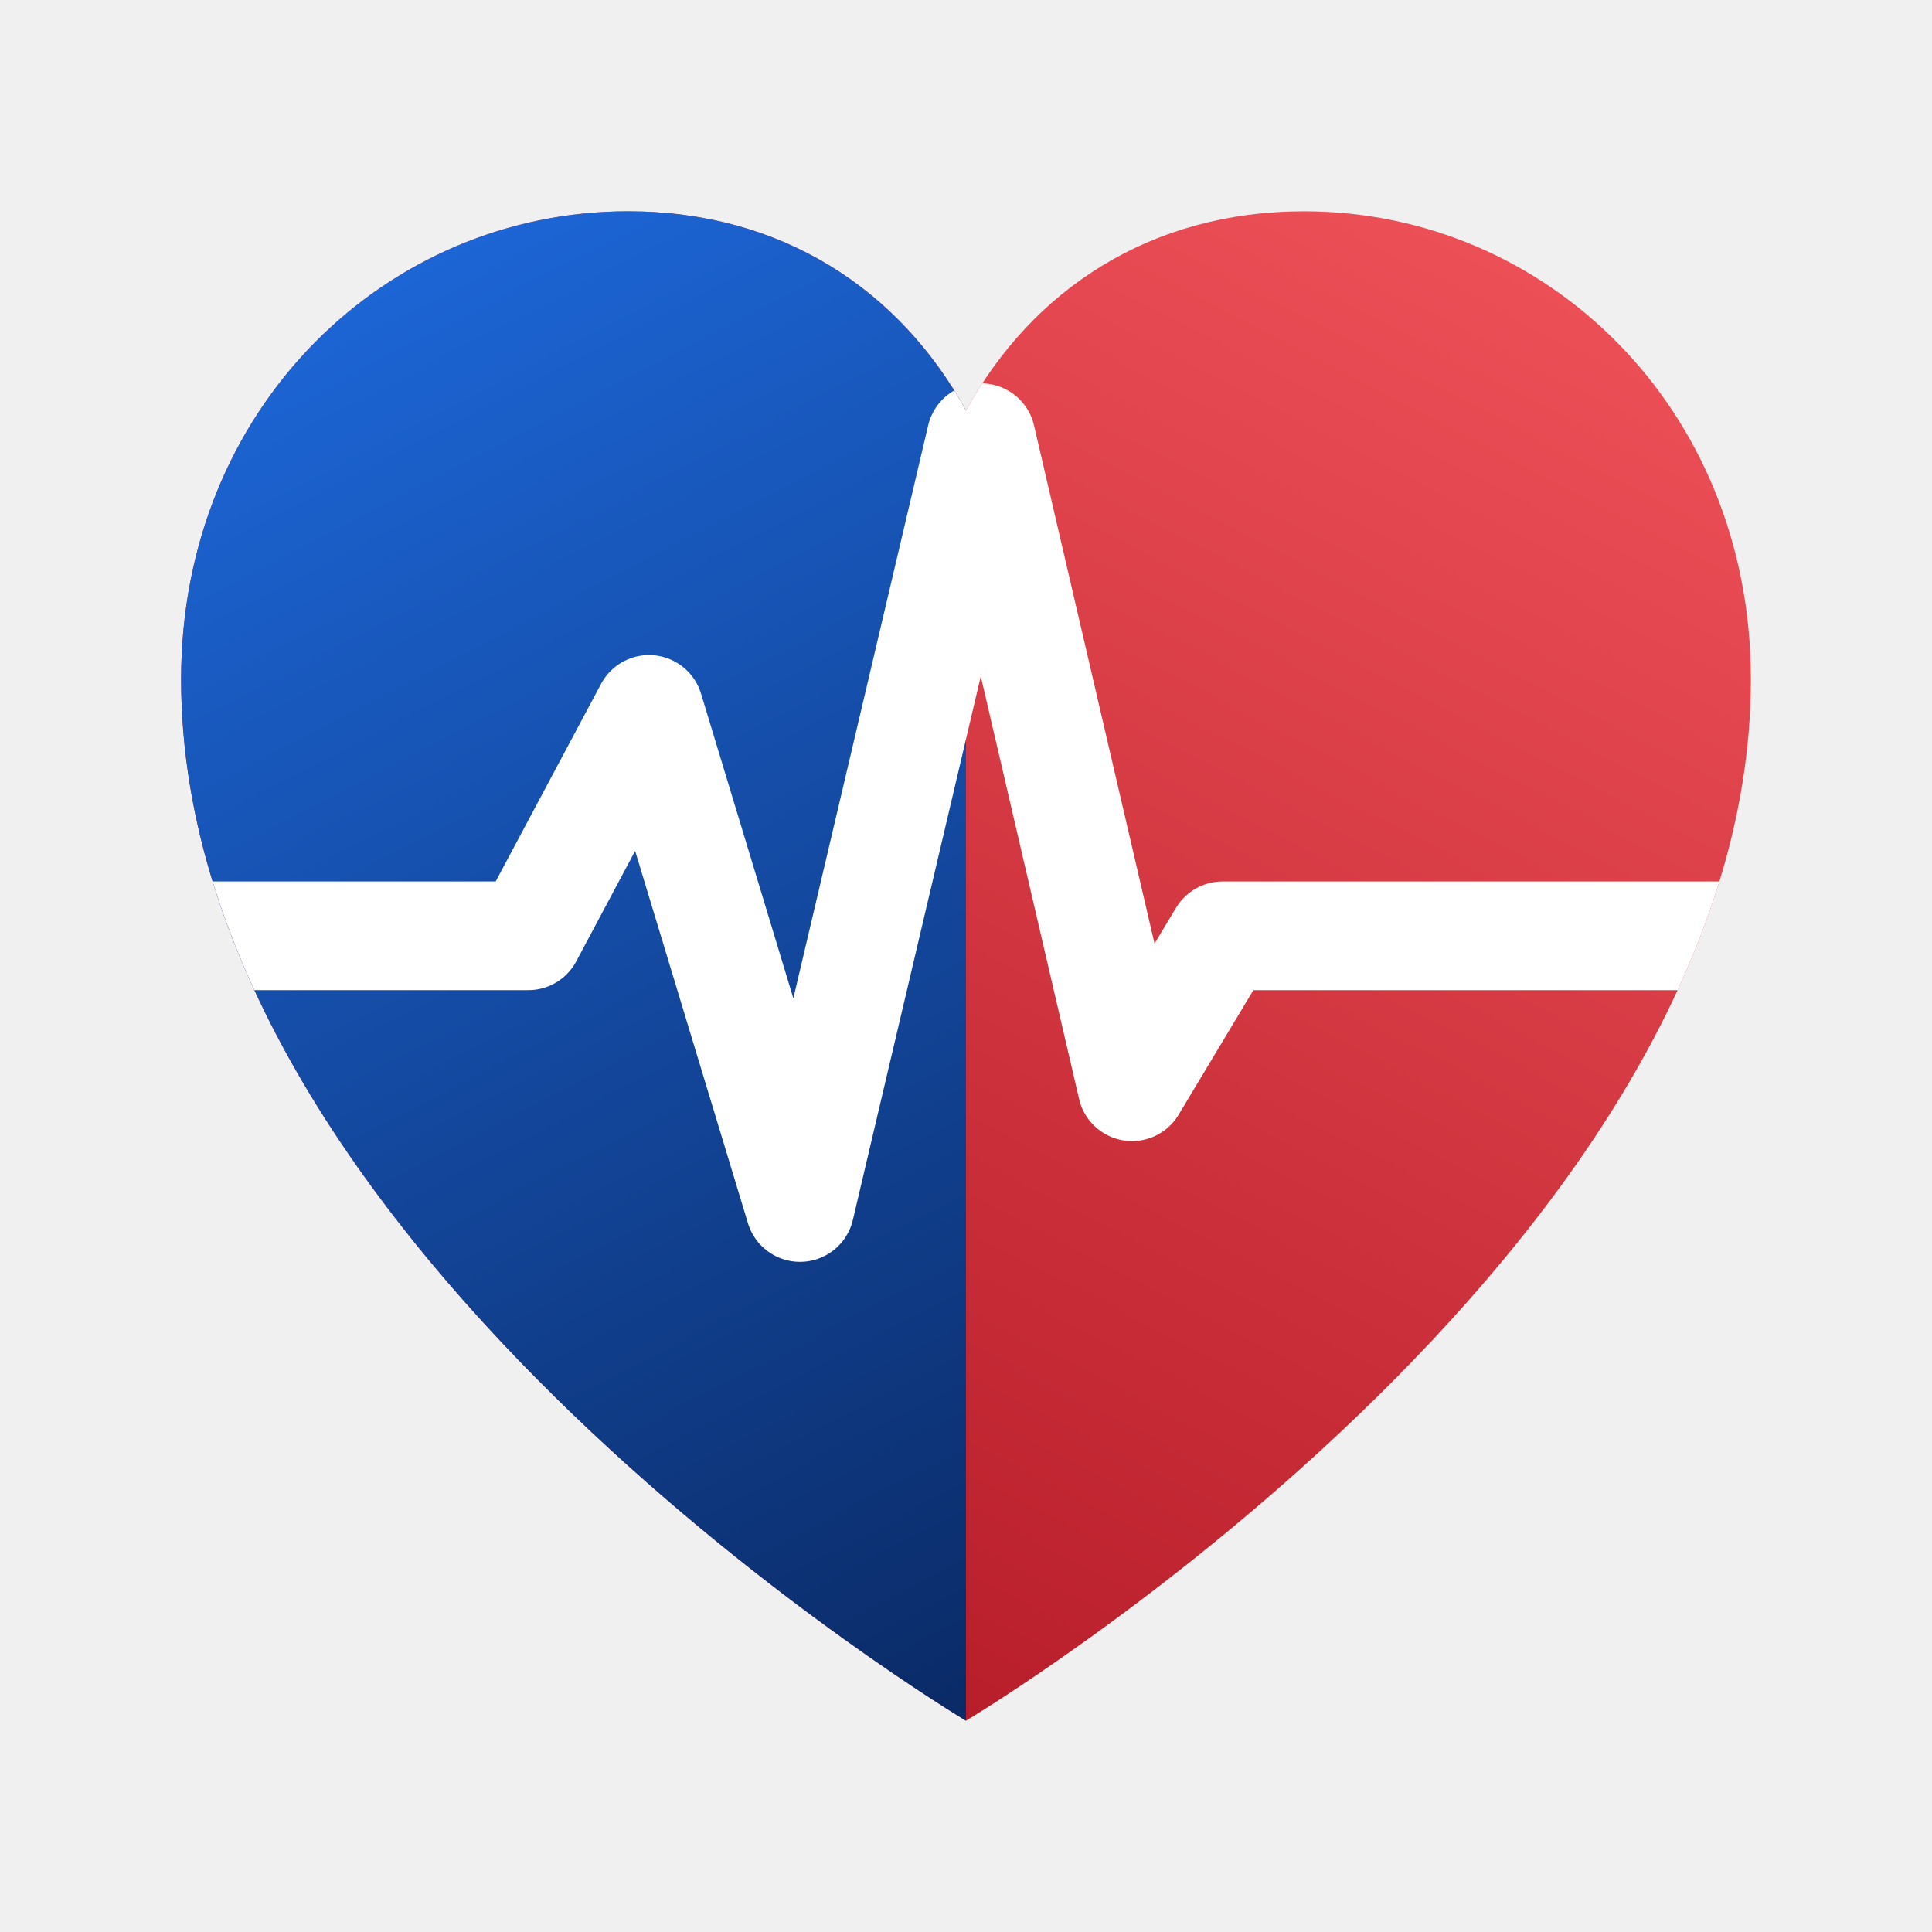
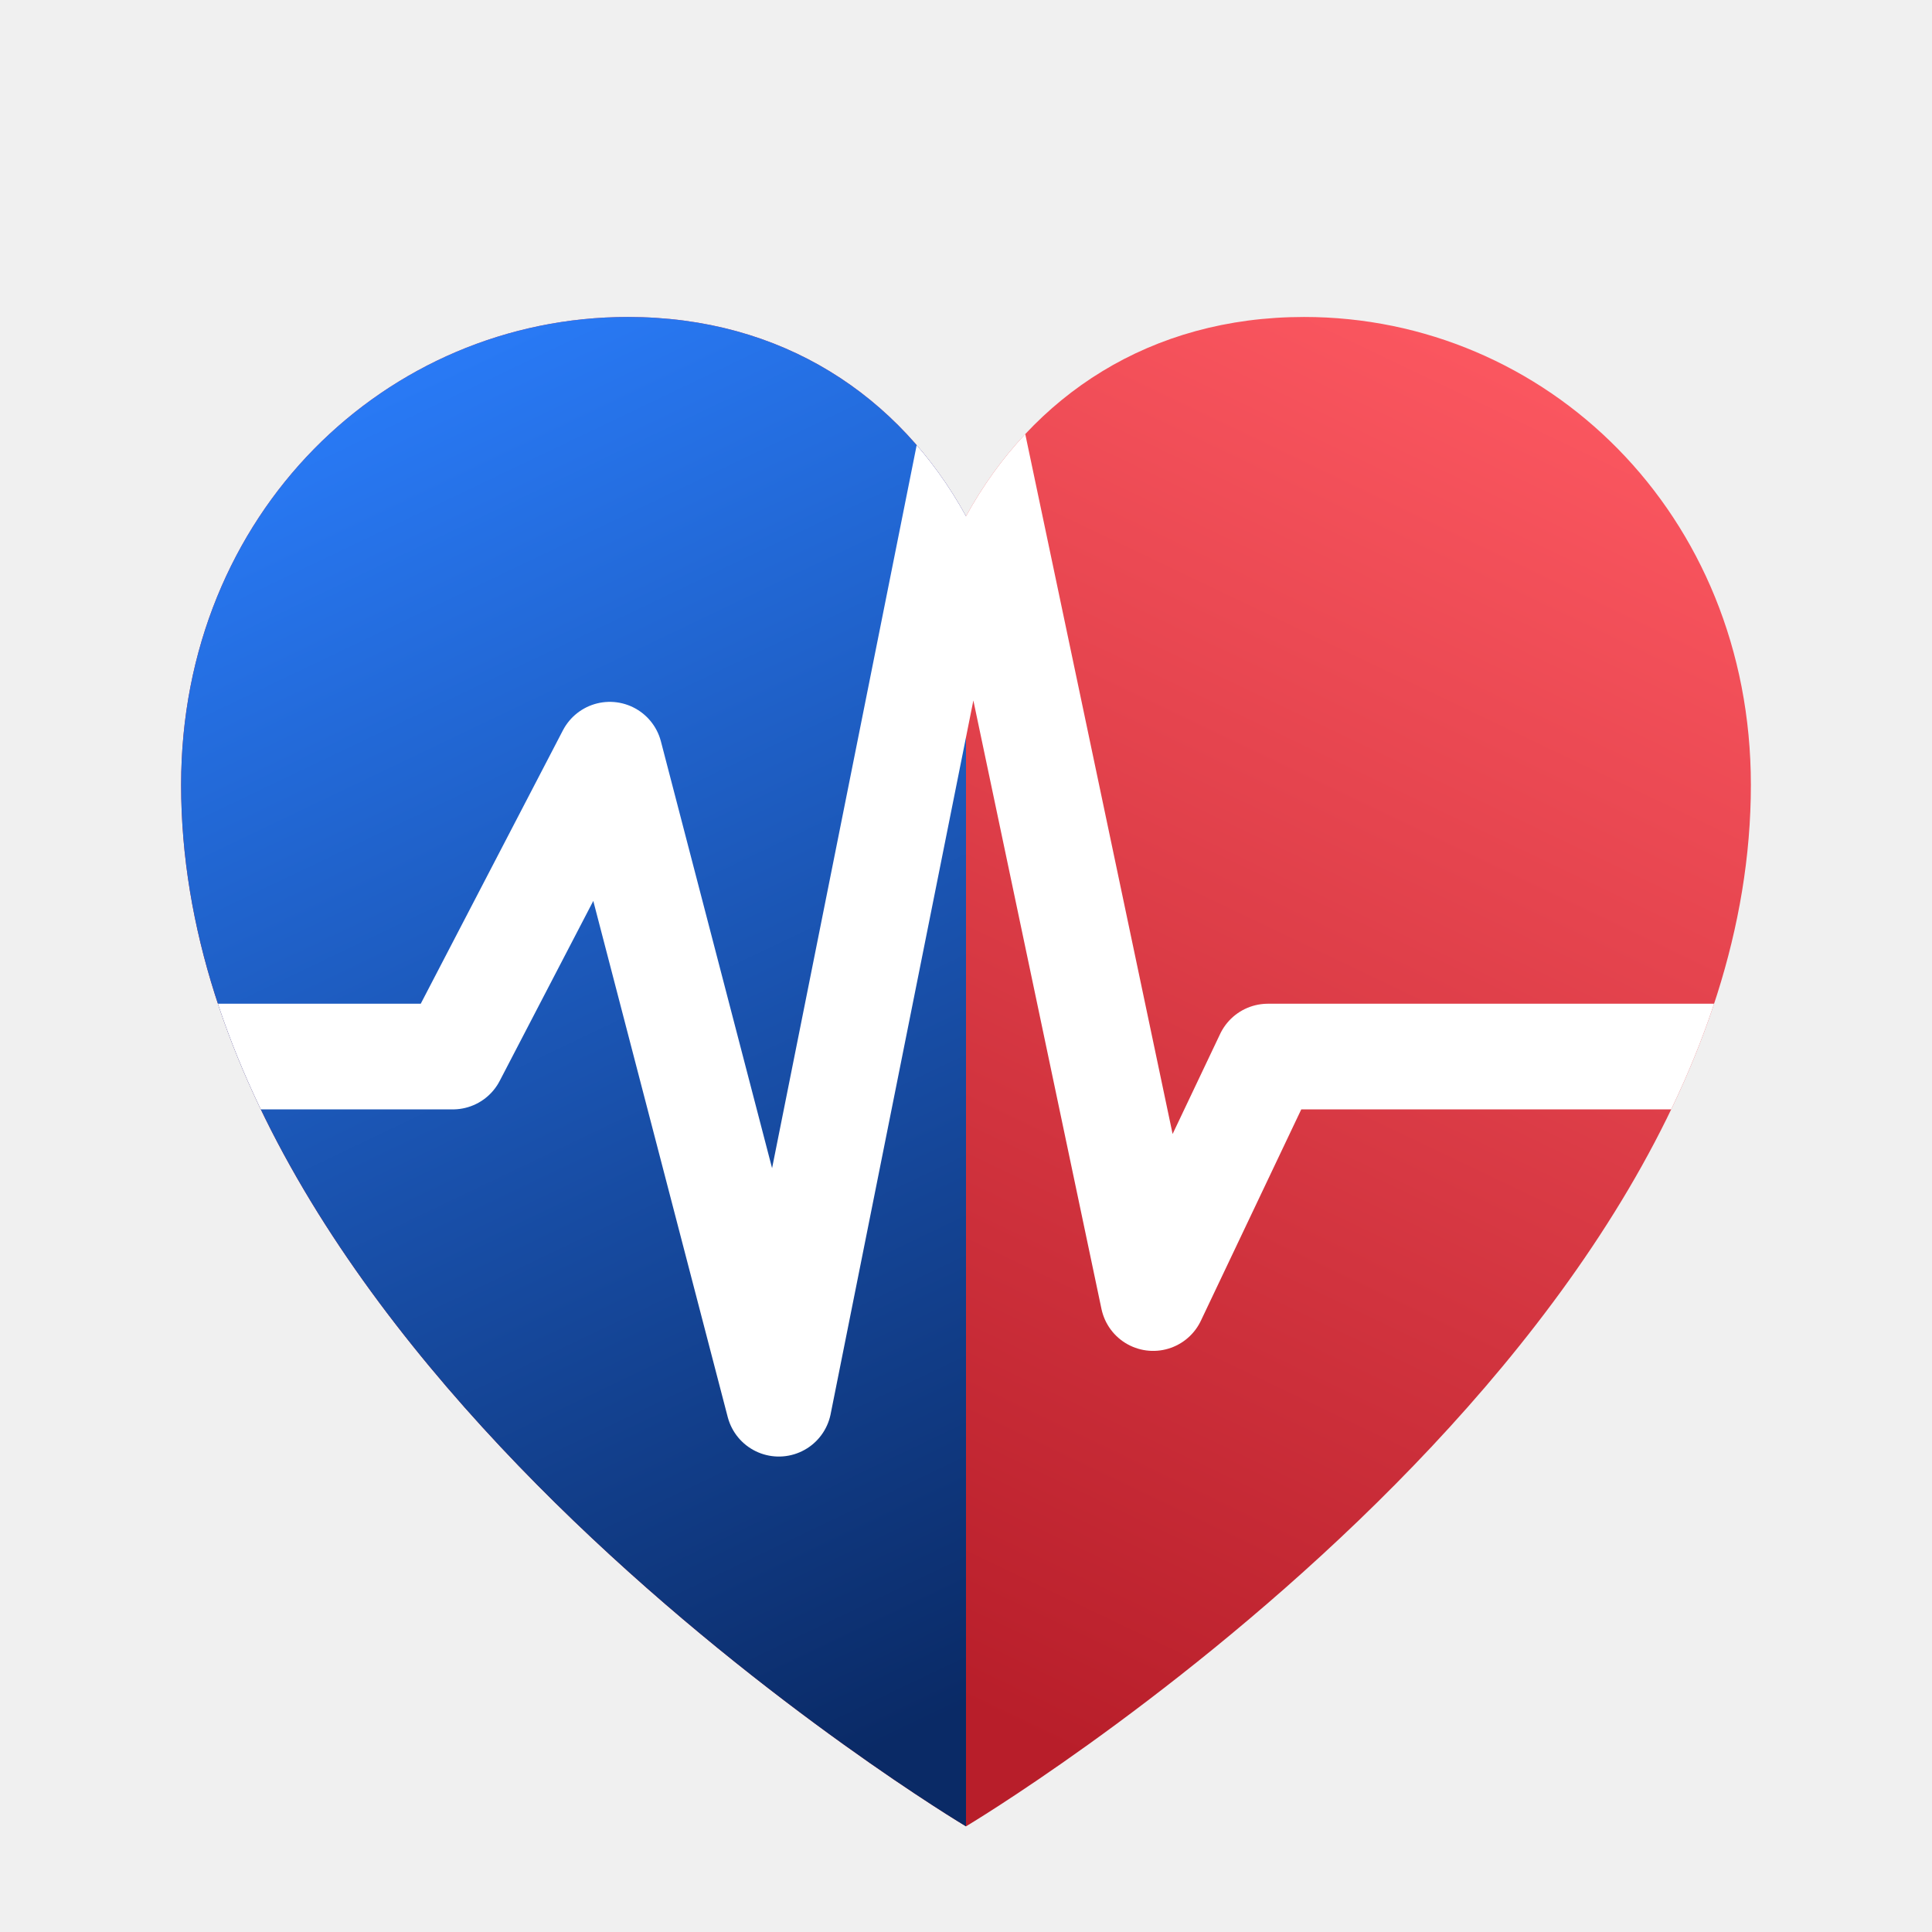
- <svg xmlns="http://www.w3.org/2000/svg" viewBox="0 0 64 64" width="256" height="256">
-   <defs>
-     <linearGradient id="gbi" x1="6" y1="7" x2="32" y2="57" gradientUnits="userSpaceOnUse">
-       <stop offset="0" stop-color="#1E6BE0" />
-       <stop offset="1" stop-color="#0A2A66" />
-     </linearGradient>
-     <linearGradient id="gri" x1="58" y1="7" x2="32" y2="57" gradientUnits="userSpaceOnUse">
-       <stop offset="0" stop-color="#F2545B" />
-       <stop offset="1" stop-color="#B81E2A" />
-     </linearGradient>
-     <clipPath id="chi">
-       <path d="M32 57C32 57 6 41.5 6 22.5C6 13.5 12.8 7 20.8 7C25.9 7 29.8 9.6 32 13.6C34.2 9.6 38.1 7 43.2 7C51.2 7 58 13.5 58 22.5C58 41.5 32 57 32 57Z" />
-     </clipPath>
-   </defs>
-   <path d="M32 57C32 57 6 41.5 6 22.5C6 13.5 12.8 7 20.8 7C25.9 7 29.8 9.6 32 13.6C34.2 9.6 38.1 7 43.2 7C51.2 7 58 13.5 58 22.5C58 41.5 32 57 32 57Z" fill="url(#gri)" />
-   <path d="M32 57C32 57 6 41.5 6 22.5C6 13.5 12.8 7 20.8 7C25.9 7 29.8 9.6 32 13.6Z" fill="url(#gbi)" />
-   <path d="M2 31H17.5L21.5 23.5L26.5 40L32.5 14.5L37.5 36L40.5 31H62" fill="none" stroke="#FFFFFF" stroke-width="3.6" stroke-linecap="round" stroke-linejoin="round" clip-path="url(#chi)" />
+ <svg xmlns="http://www.w3.org/2000/svg" viewBox="0 0 64 64" role="img" aria-label="Cardio Soin">
+   <g transform="translate(0 3.5) scale(1.0)">
+     <defs>
+       <linearGradient id="gb-ico" x1="8" y1="8" x2="30" y2="54" gradientUnits="userSpaceOnUse">
+         <stop offset="0" stop-color="#2B7FFF" />
+         <stop offset="1" stop-color="#0A2A66" />
+       </linearGradient>
+       <linearGradient id="gr-ico" x1="56" y1="8" x2="34" y2="54" gradientUnits="userSpaceOnUse">
+         <stop offset="0" stop-color="#FF5A63" />
+         <stop offset="1" stop-color="#B81E2A" />
+       </linearGradient>
+       <clipPath id="ch-ico">
+         <path d="M32 57C32 57 6 41.5 6 22.5C6 13.5 12.8 7 20.8 7C25.9 7 29.8 9.6 32 13.6C34.2 9.6 38.1 7 43.2 7C51.2 7 58 13.5 58 22.5C58 41.5 32 57 32 57Z" />
+       </clipPath>
+     </defs>
+     <path d="M32 57C32 57 6 41.5 6 22.5C6 13.5 12.8 7 20.8 7C25.9 7 29.8 9.6 32 13.6C34.2 9.6 38.1 7 43.2 7C51.2 7 58 13.5 58 22.5C58 41.5 32 57 32 57Z" fill="url(#gr-ico)" />
+     <path d="M32 57C32 57 6 41.5 6 22.5C6 13.5 12.8 7 20.8 7C25.9 7 29.8 9.6 32 13.6Z" fill="url(#gb-ico)" />
+     <path d="M5 31.5H15L20.2 21.5L25.8 43L32.2 11L38.2 39.5L42 31.5H59" fill="none" stroke="#FFFFFF" stroke-width="3.5" stroke-linecap="round" stroke-linejoin="round" clip-path="url(#ch-ico)" />
+   </g>
</svg>
